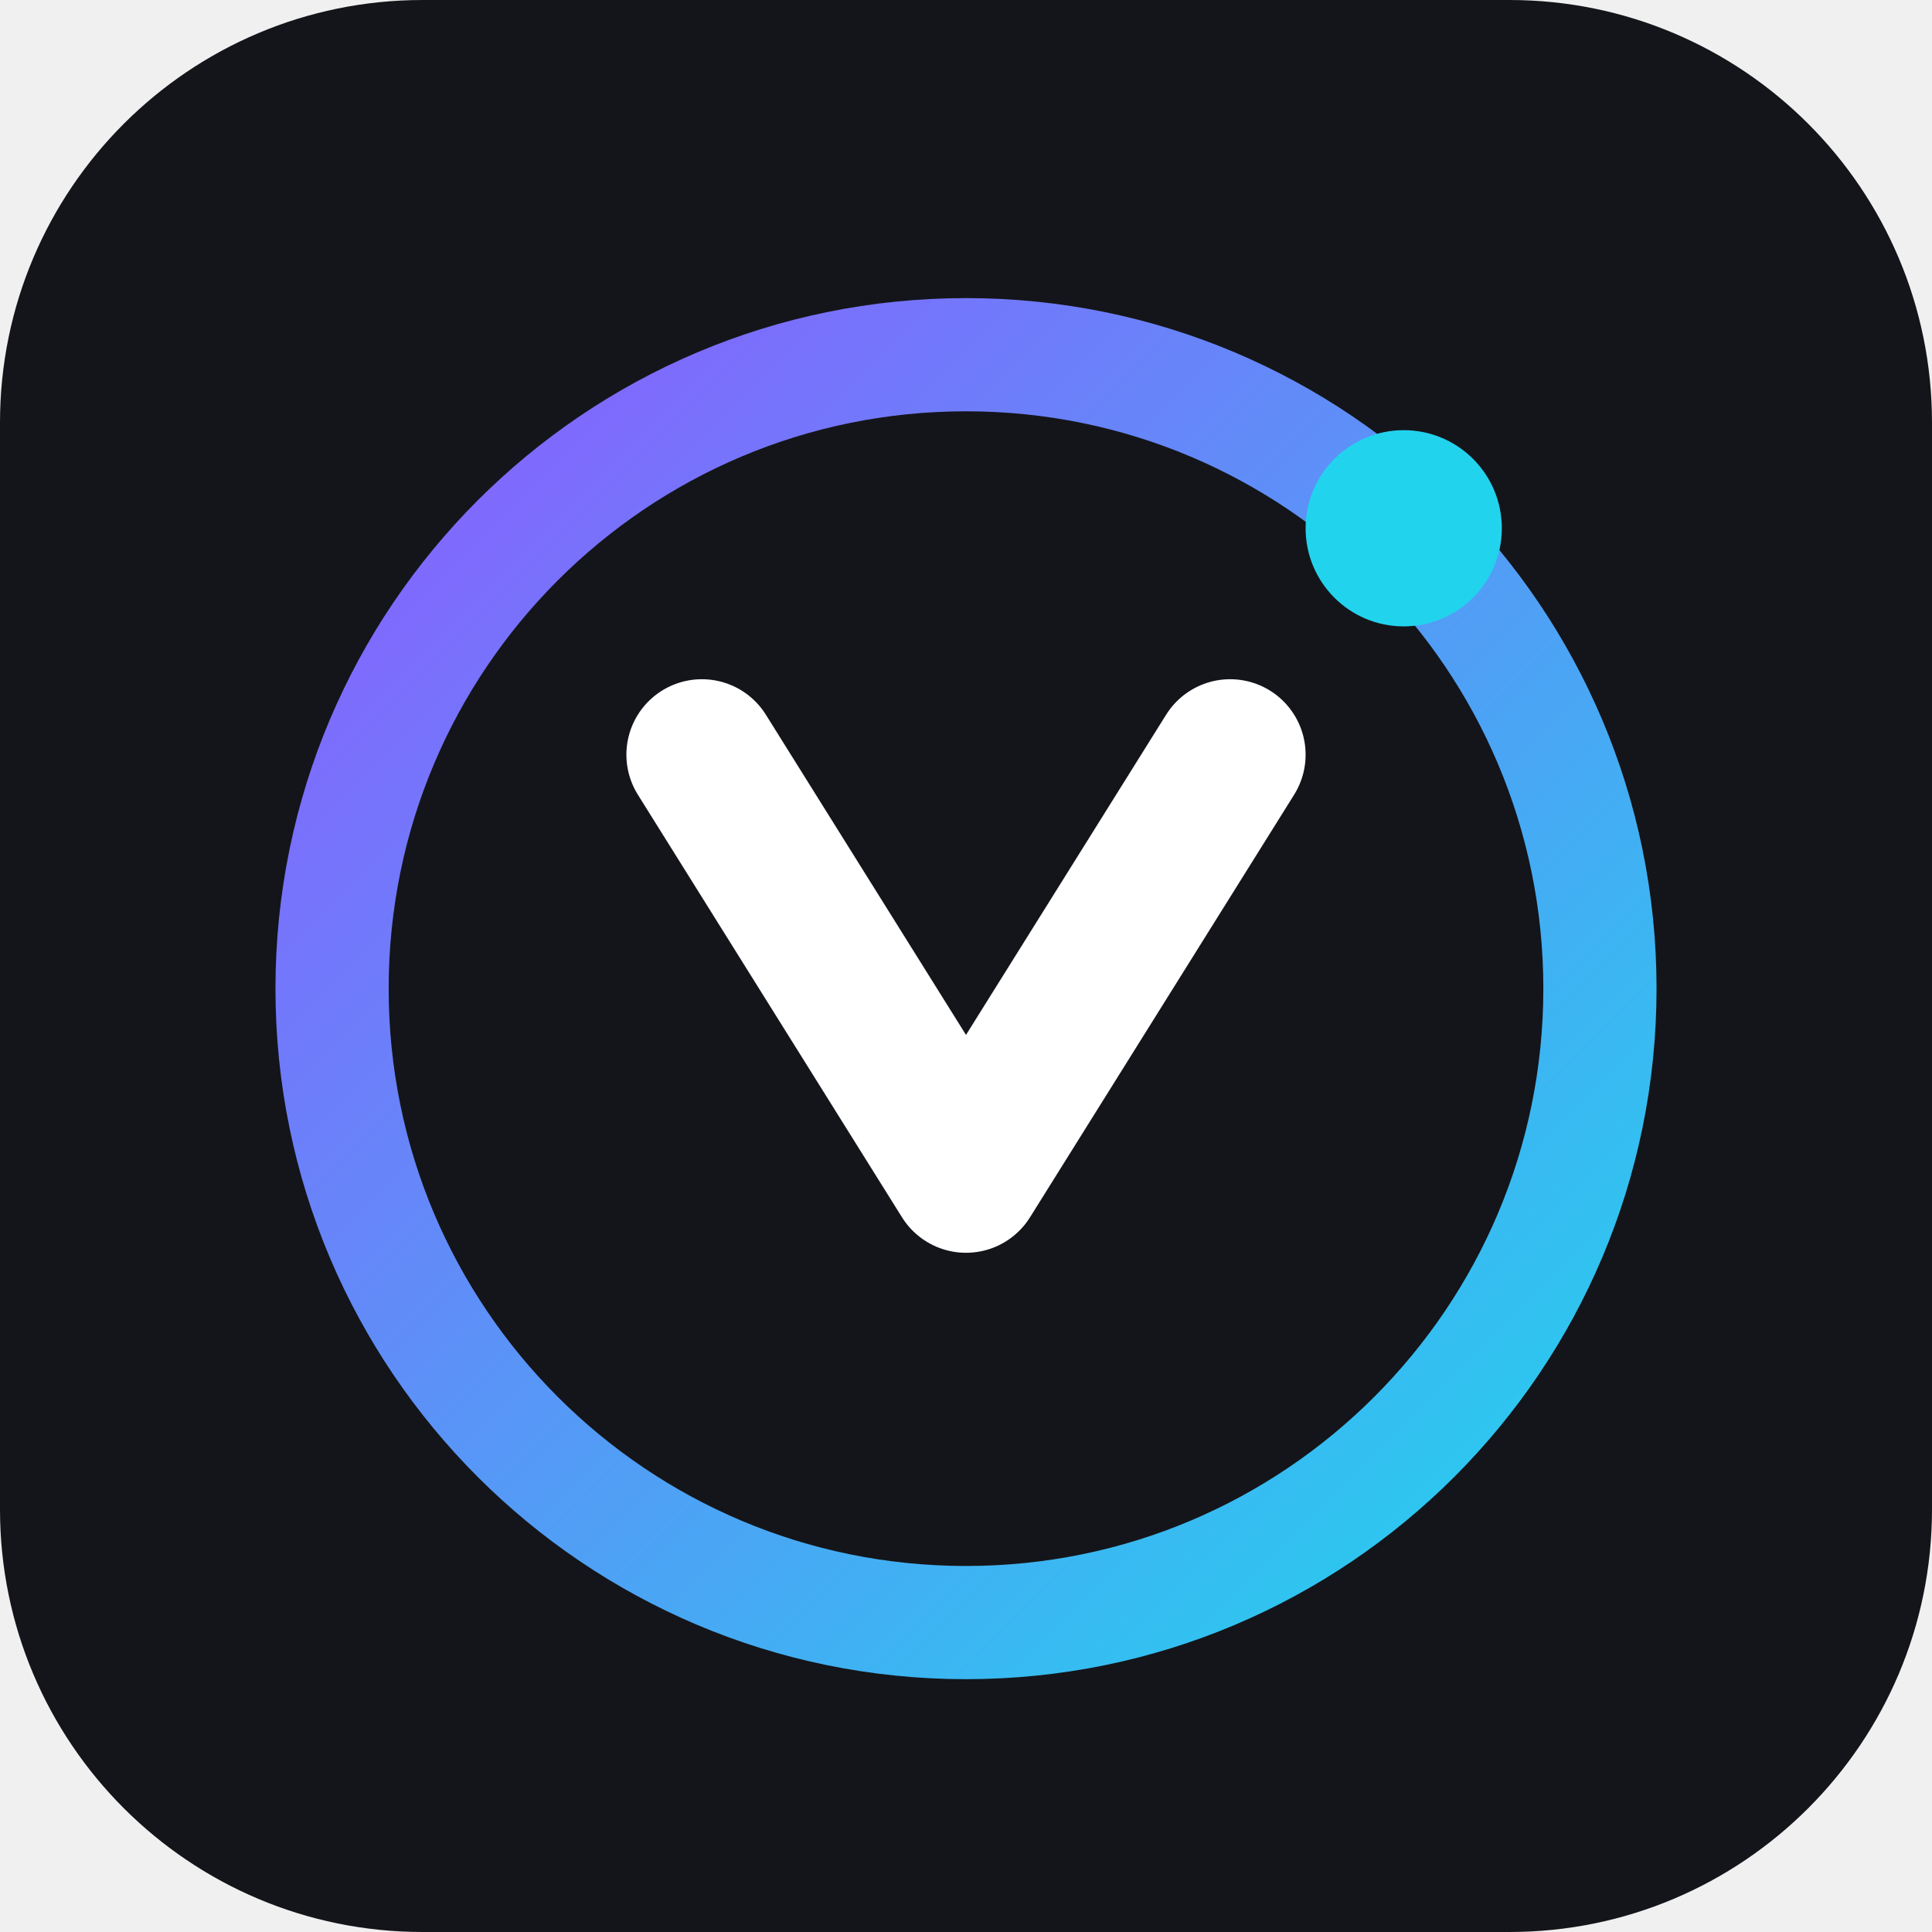
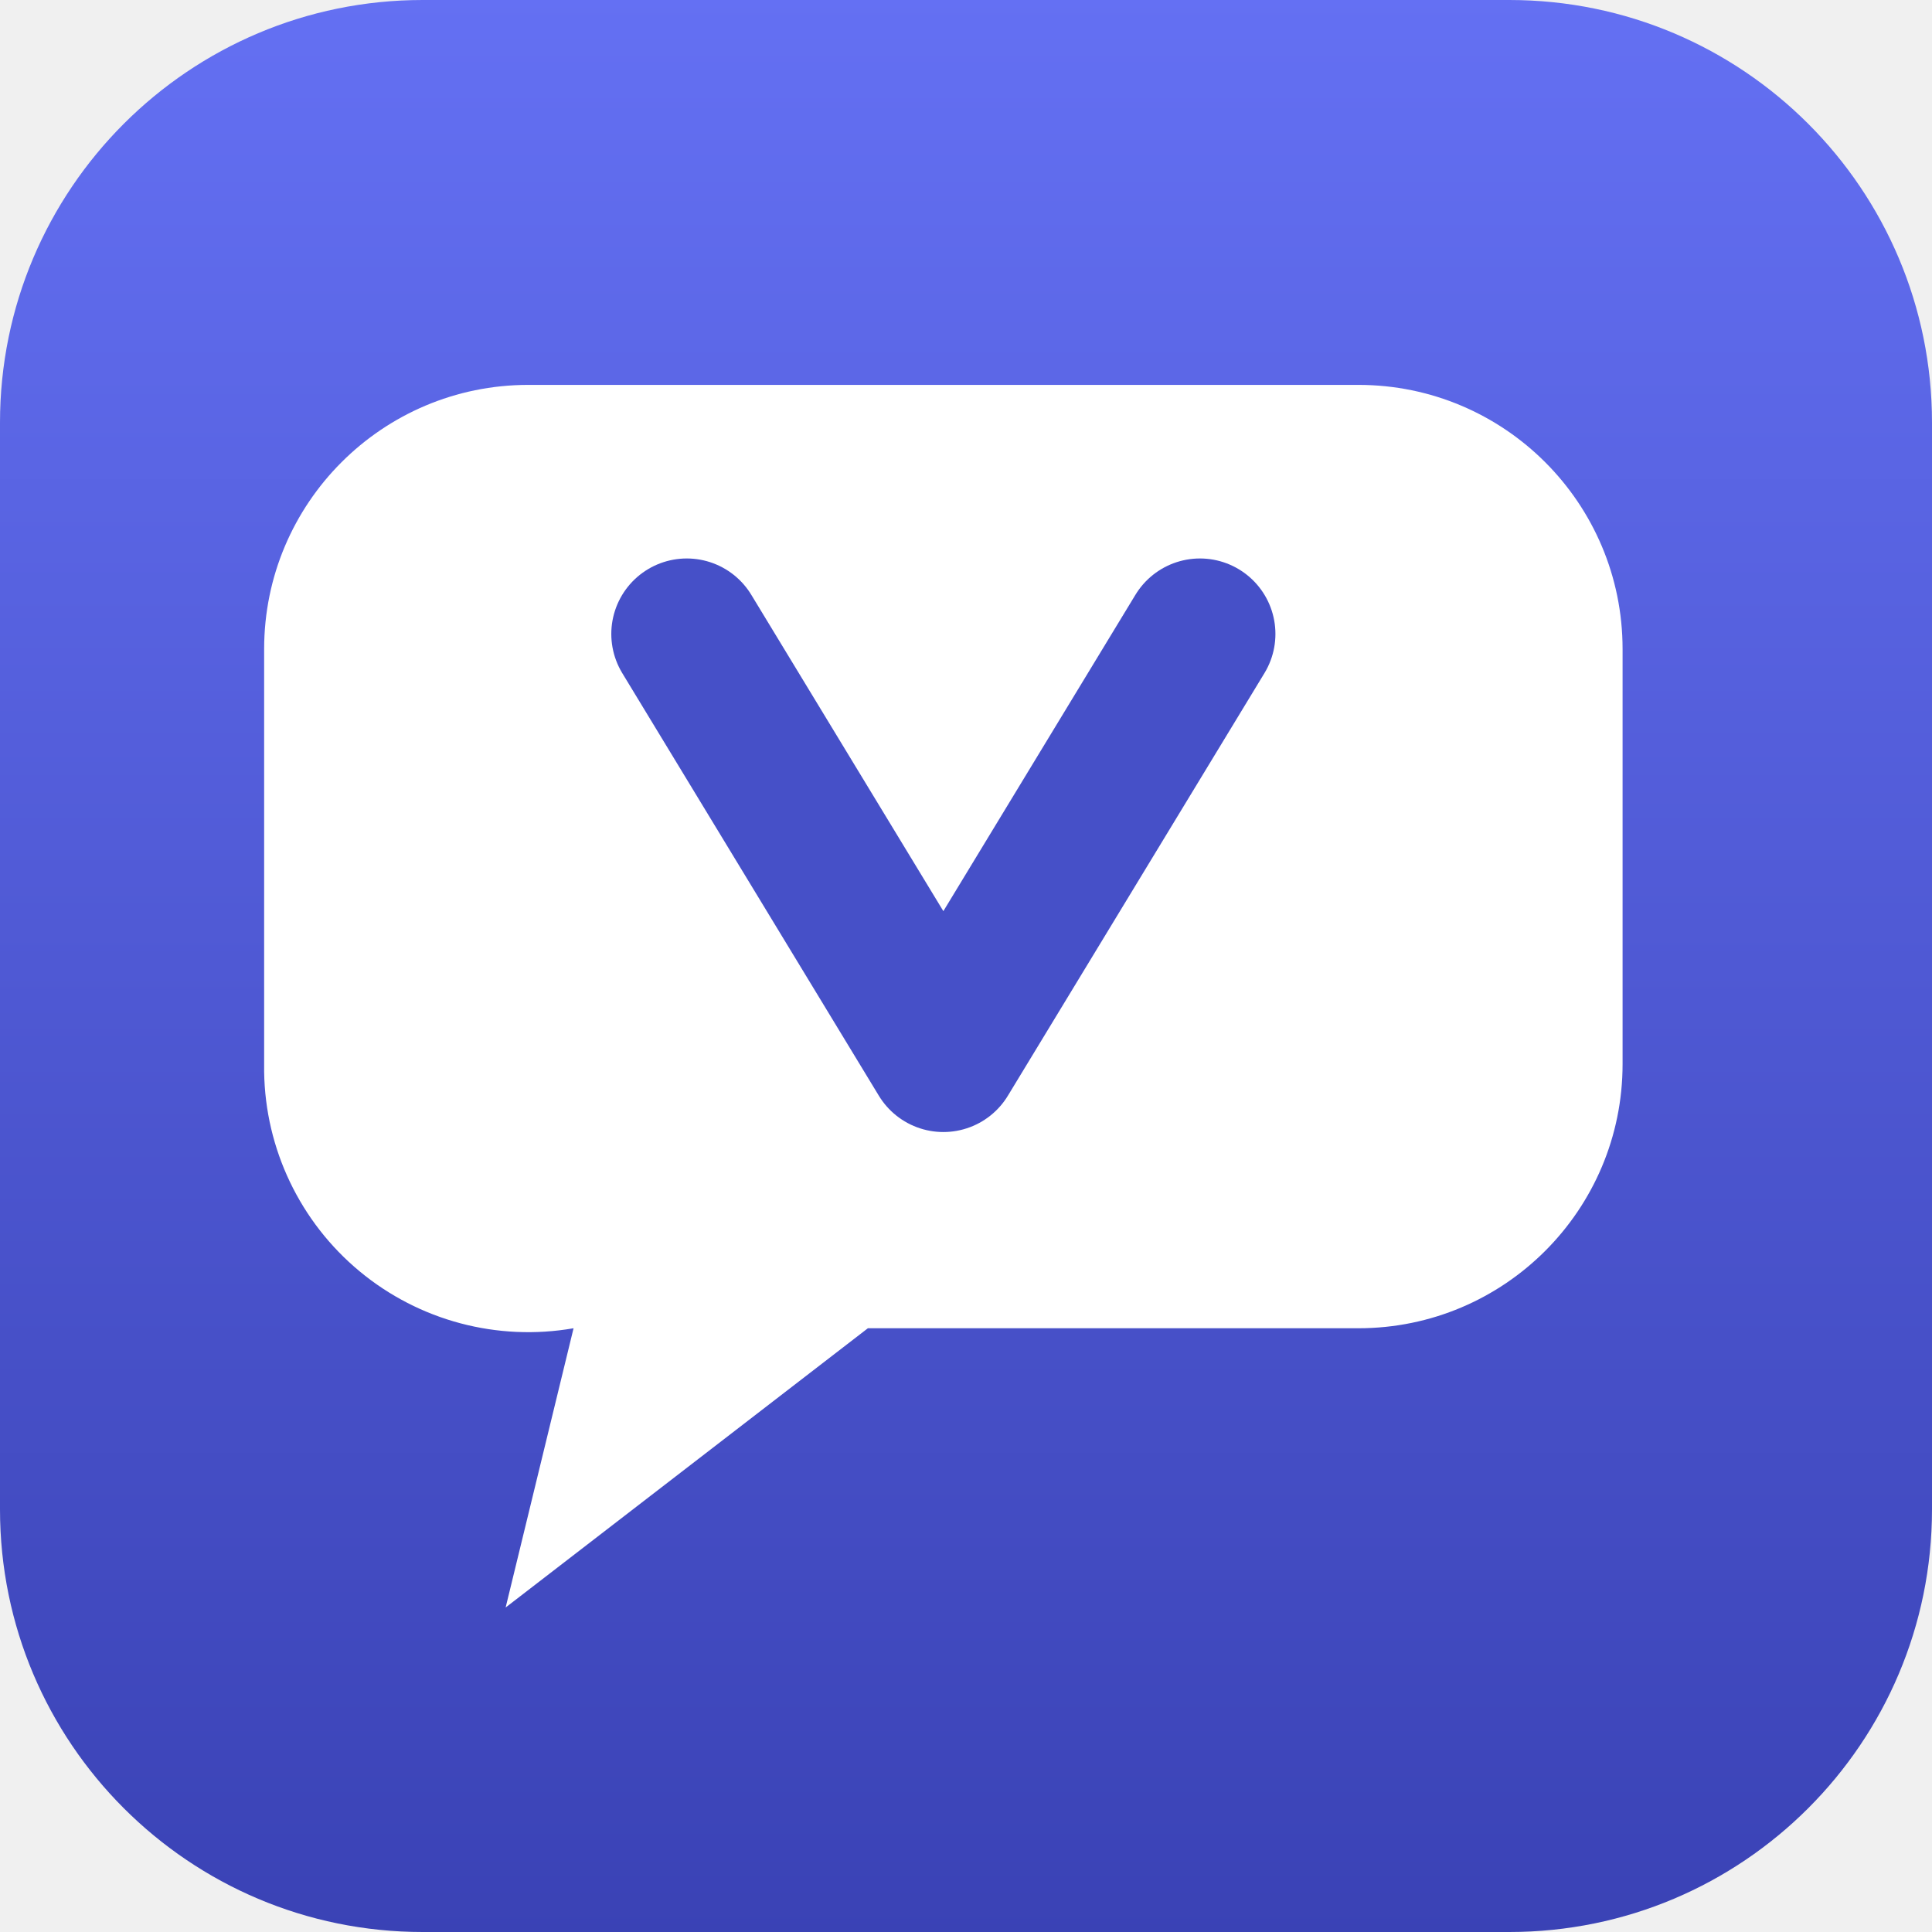
<svg xmlns="http://www.w3.org/2000/svg" viewBox="0 0 512 512">
  <defs>
-     <linearGradient id="g" x1="0" y1="0" x2="1" y2="1">
-       <stop offset="0" stop-color="#8b5cff" />
-       <stop offset="1" stop-color="#22d3ee" />
+     <linearGradient id="g" x1="0" y1="0" x2="0" y2="1">
+       <stop offset="0" stop-color="#6470f3" />
+       <stop offset="1" stop-color="#3a42b5" />
    </linearGradient>
  </defs>
-   <rect width="512" height="512" rx="112" fill="#14151a" />
-   <circle cx="256" cy="262" r="168" fill="none" stroke="url(#g)" stroke-width="30" />
-   <path d="M186 200l70 112 70-112" fill="none" stroke="#fff" stroke-width="40" stroke-linecap="round" stroke-linejoin="round" />
-   <circle cx="372" cy="140" r="26" fill="#22d3ee" />
+   <rect width="512" height="512" rx="112" fill="url(#g)" />
+   <path fill="#fff" d="M146 112h220a70 70 0 0 1 70 70v110a70 70 0 0 1-70 70H236l-96 74 18-74a70 70 0 0 1-82-68V182a70 70 0 0 1 70-70z" transform="translate(-6 -10)" />
+   <path d="M188 178l68 112 68-112" fill="none" stroke="#4650c8" stroke-width="40" stroke-linecap="round" stroke-linejoin="round" transform="translate(-6 -10)" />
</svg>
